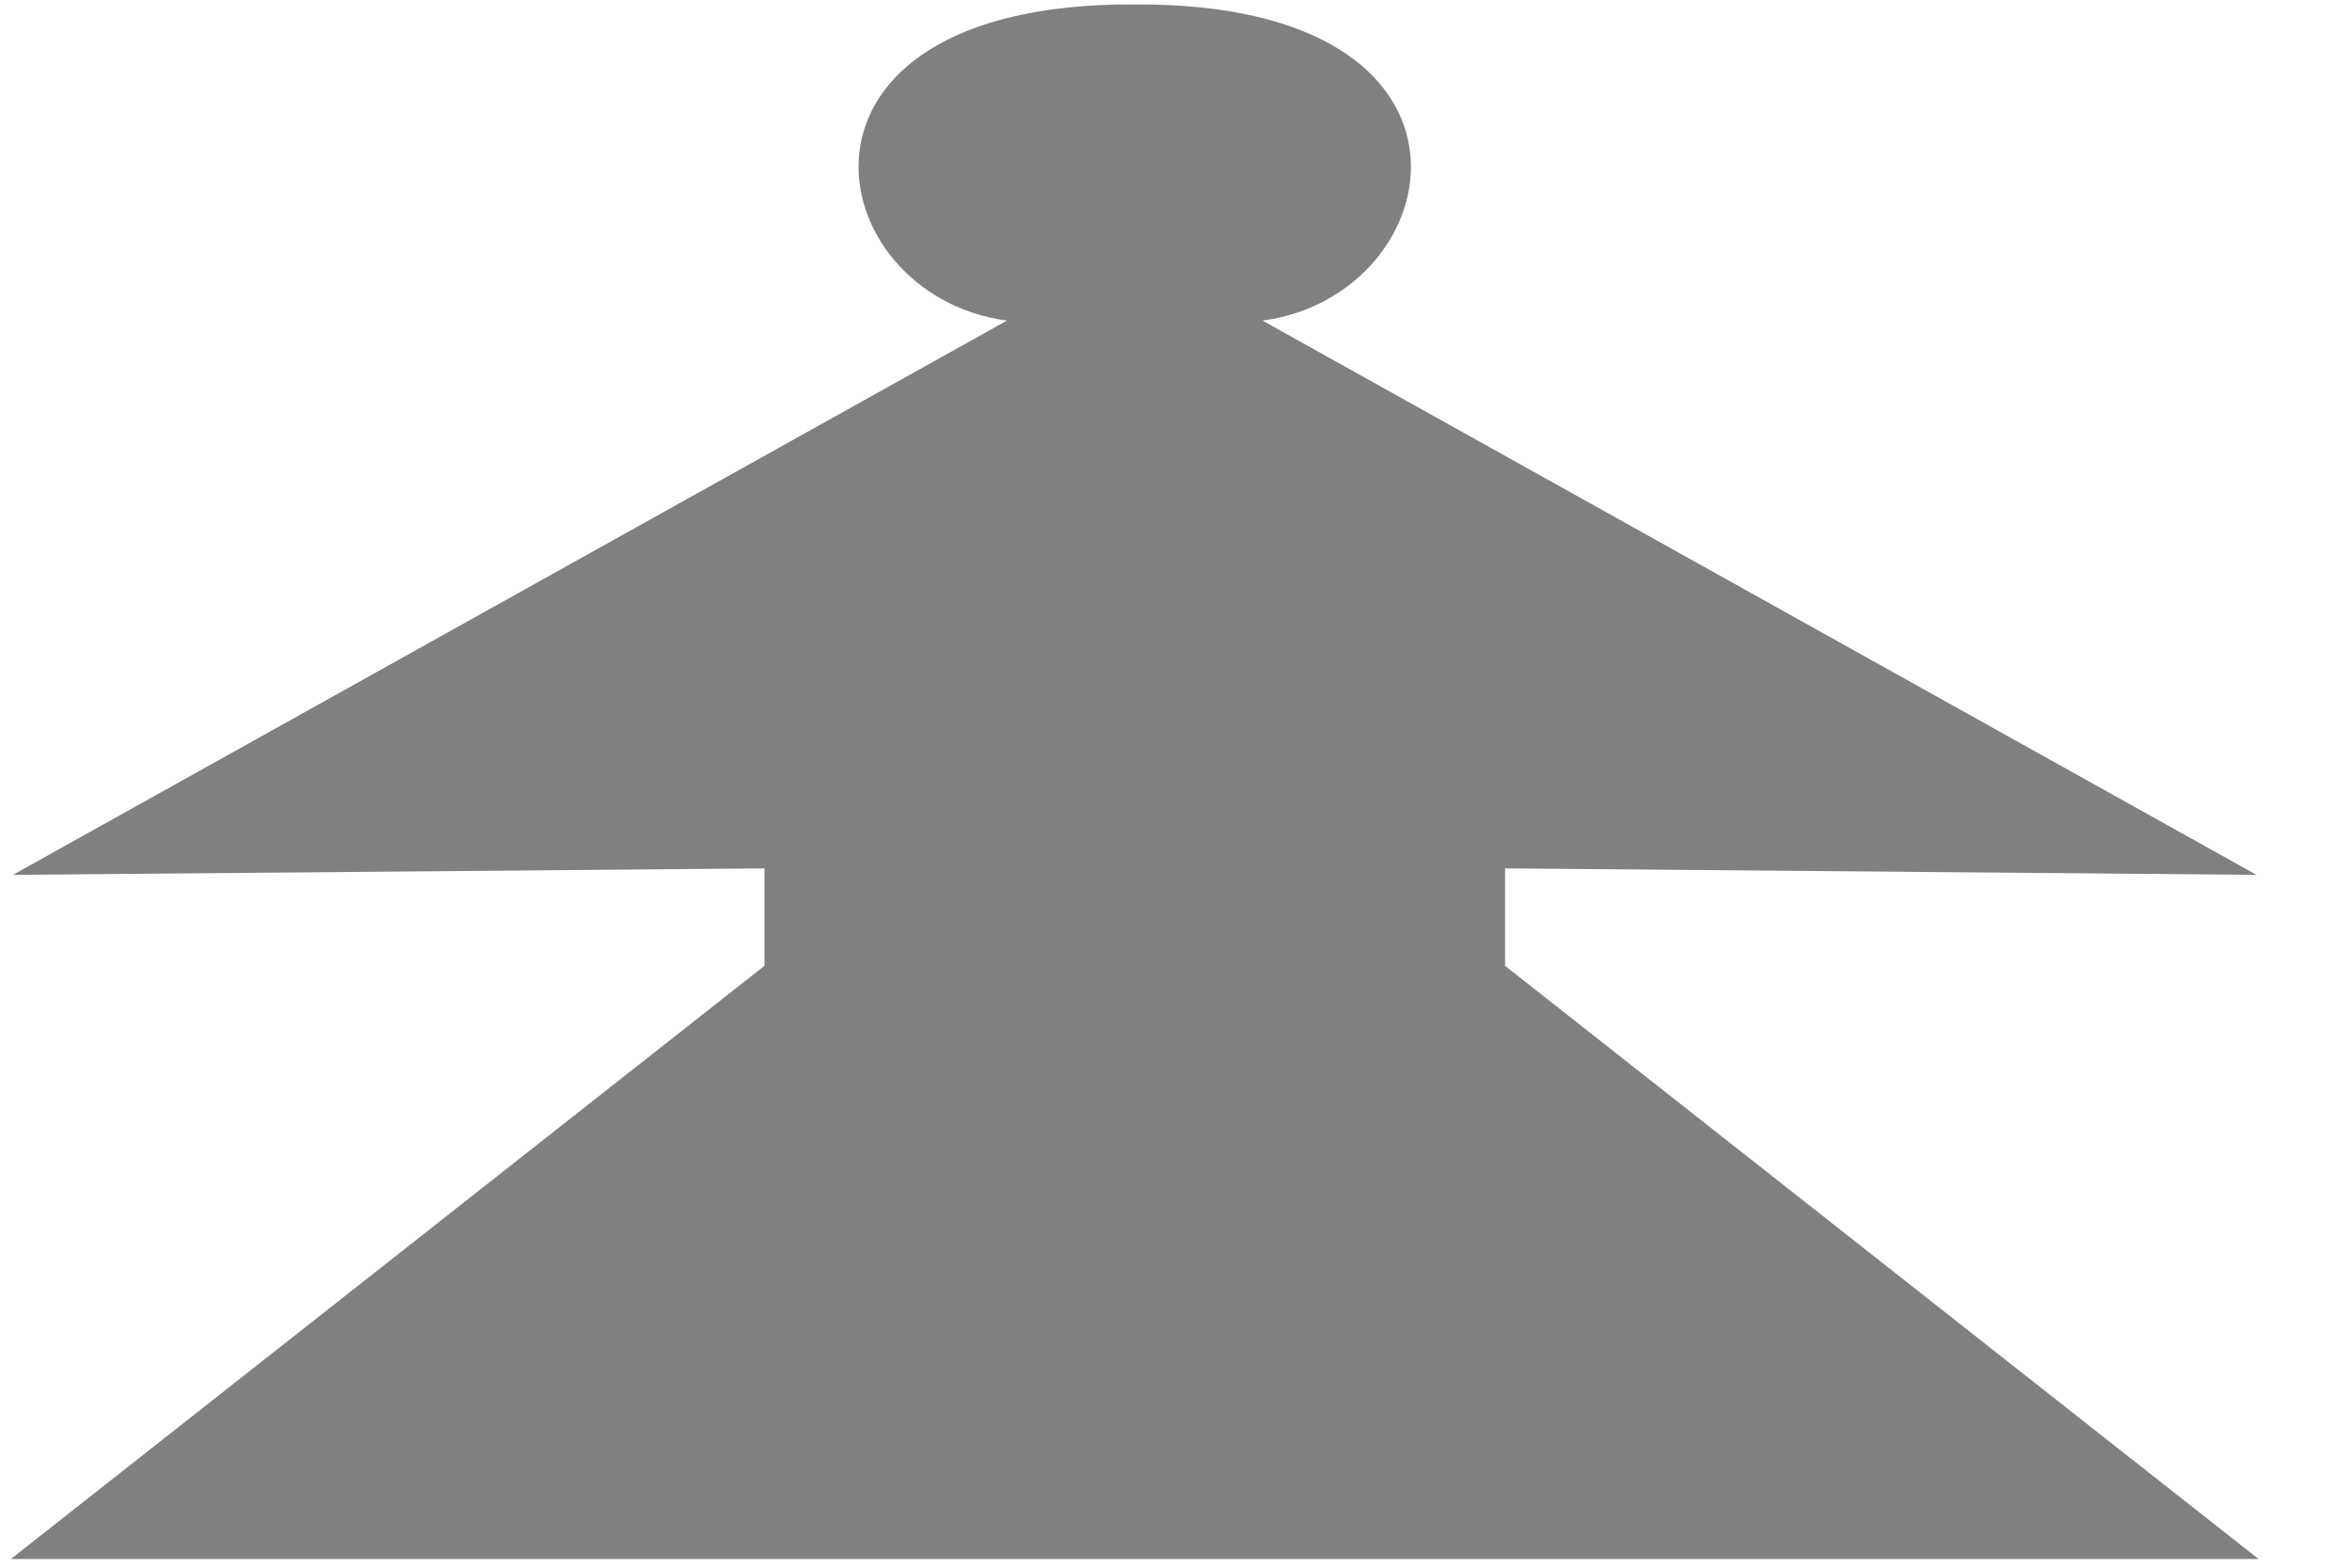
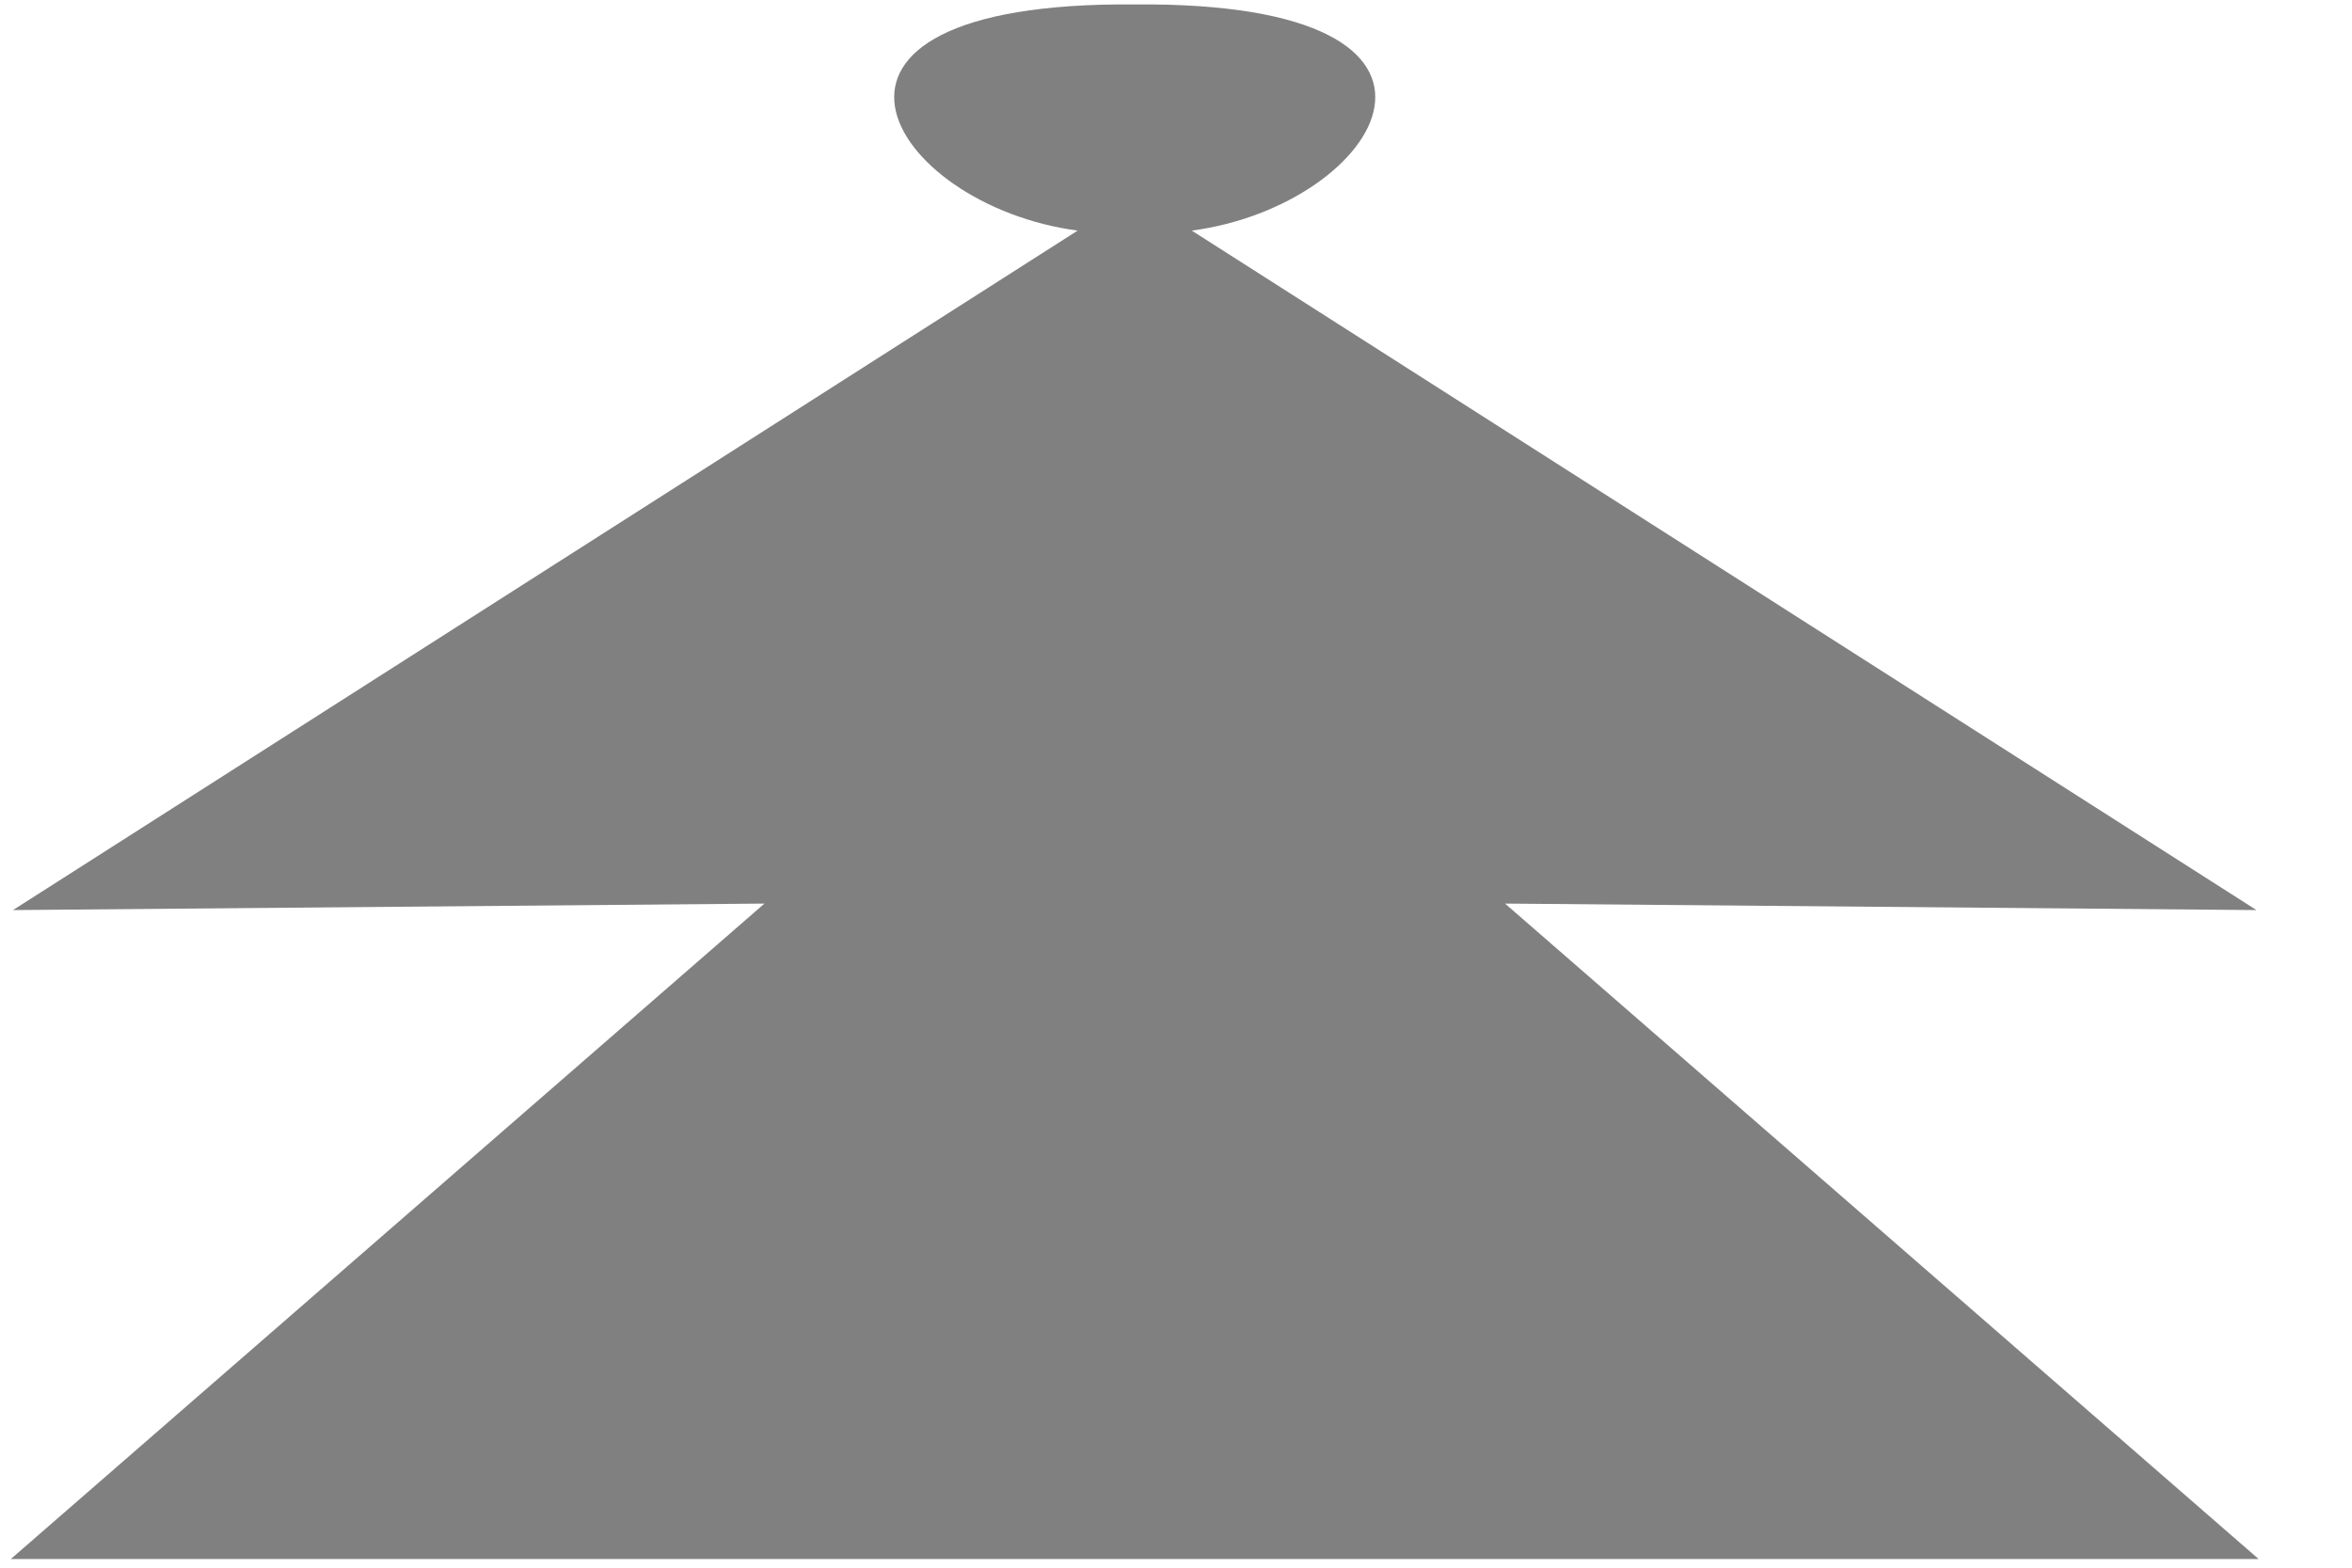
<svg xmlns="http://www.w3.org/2000/svg" width="60mm" height="40mm" viewBox="0 0 60 40" version="1.1" id="SVGRoot">
  <defs id="defs5344">
    </defs>
  <g id="layer1">
-     <path style="fill:#808080;fill-opacity:1;stroke:none;stroke-width:0.265px;stroke-linecap:butt;stroke-linejoin:miter;stroke-opacity:1" d="M 28.947,39.779 H 0.276 L 19.501,24.643 V 22.157 L 0.331,22.322 25.688,8.18 C 20.86,7.541 19.388,0.06 28.947,0.113 38.506,0.06 37.034,7.541 32.207,8.18 L 57.563,22.322 38.394,22.157 v 2.486 l 19.224,15.137 z" id="path7554" />
+     <path style="fill:#808080;fill-opacity:1;stroke:none;stroke-width:0.265px;stroke-linecap:butt;stroke-linejoin:miter;stroke-opacity:1" d="M 28.947,39.779 H 0.276 L 19.501,23.055 v 0 L 0.331,23.221 27.491,5.884 C 22.663,5.245 19.409,0.034 28.947,0.113 38.485,0.034 35.231,5.245 30.403,5.884 L 57.563,23.221 38.394,23.055 v 0 l 19.224,16.724 z" id="path7554" />
  </g>
</svg>
